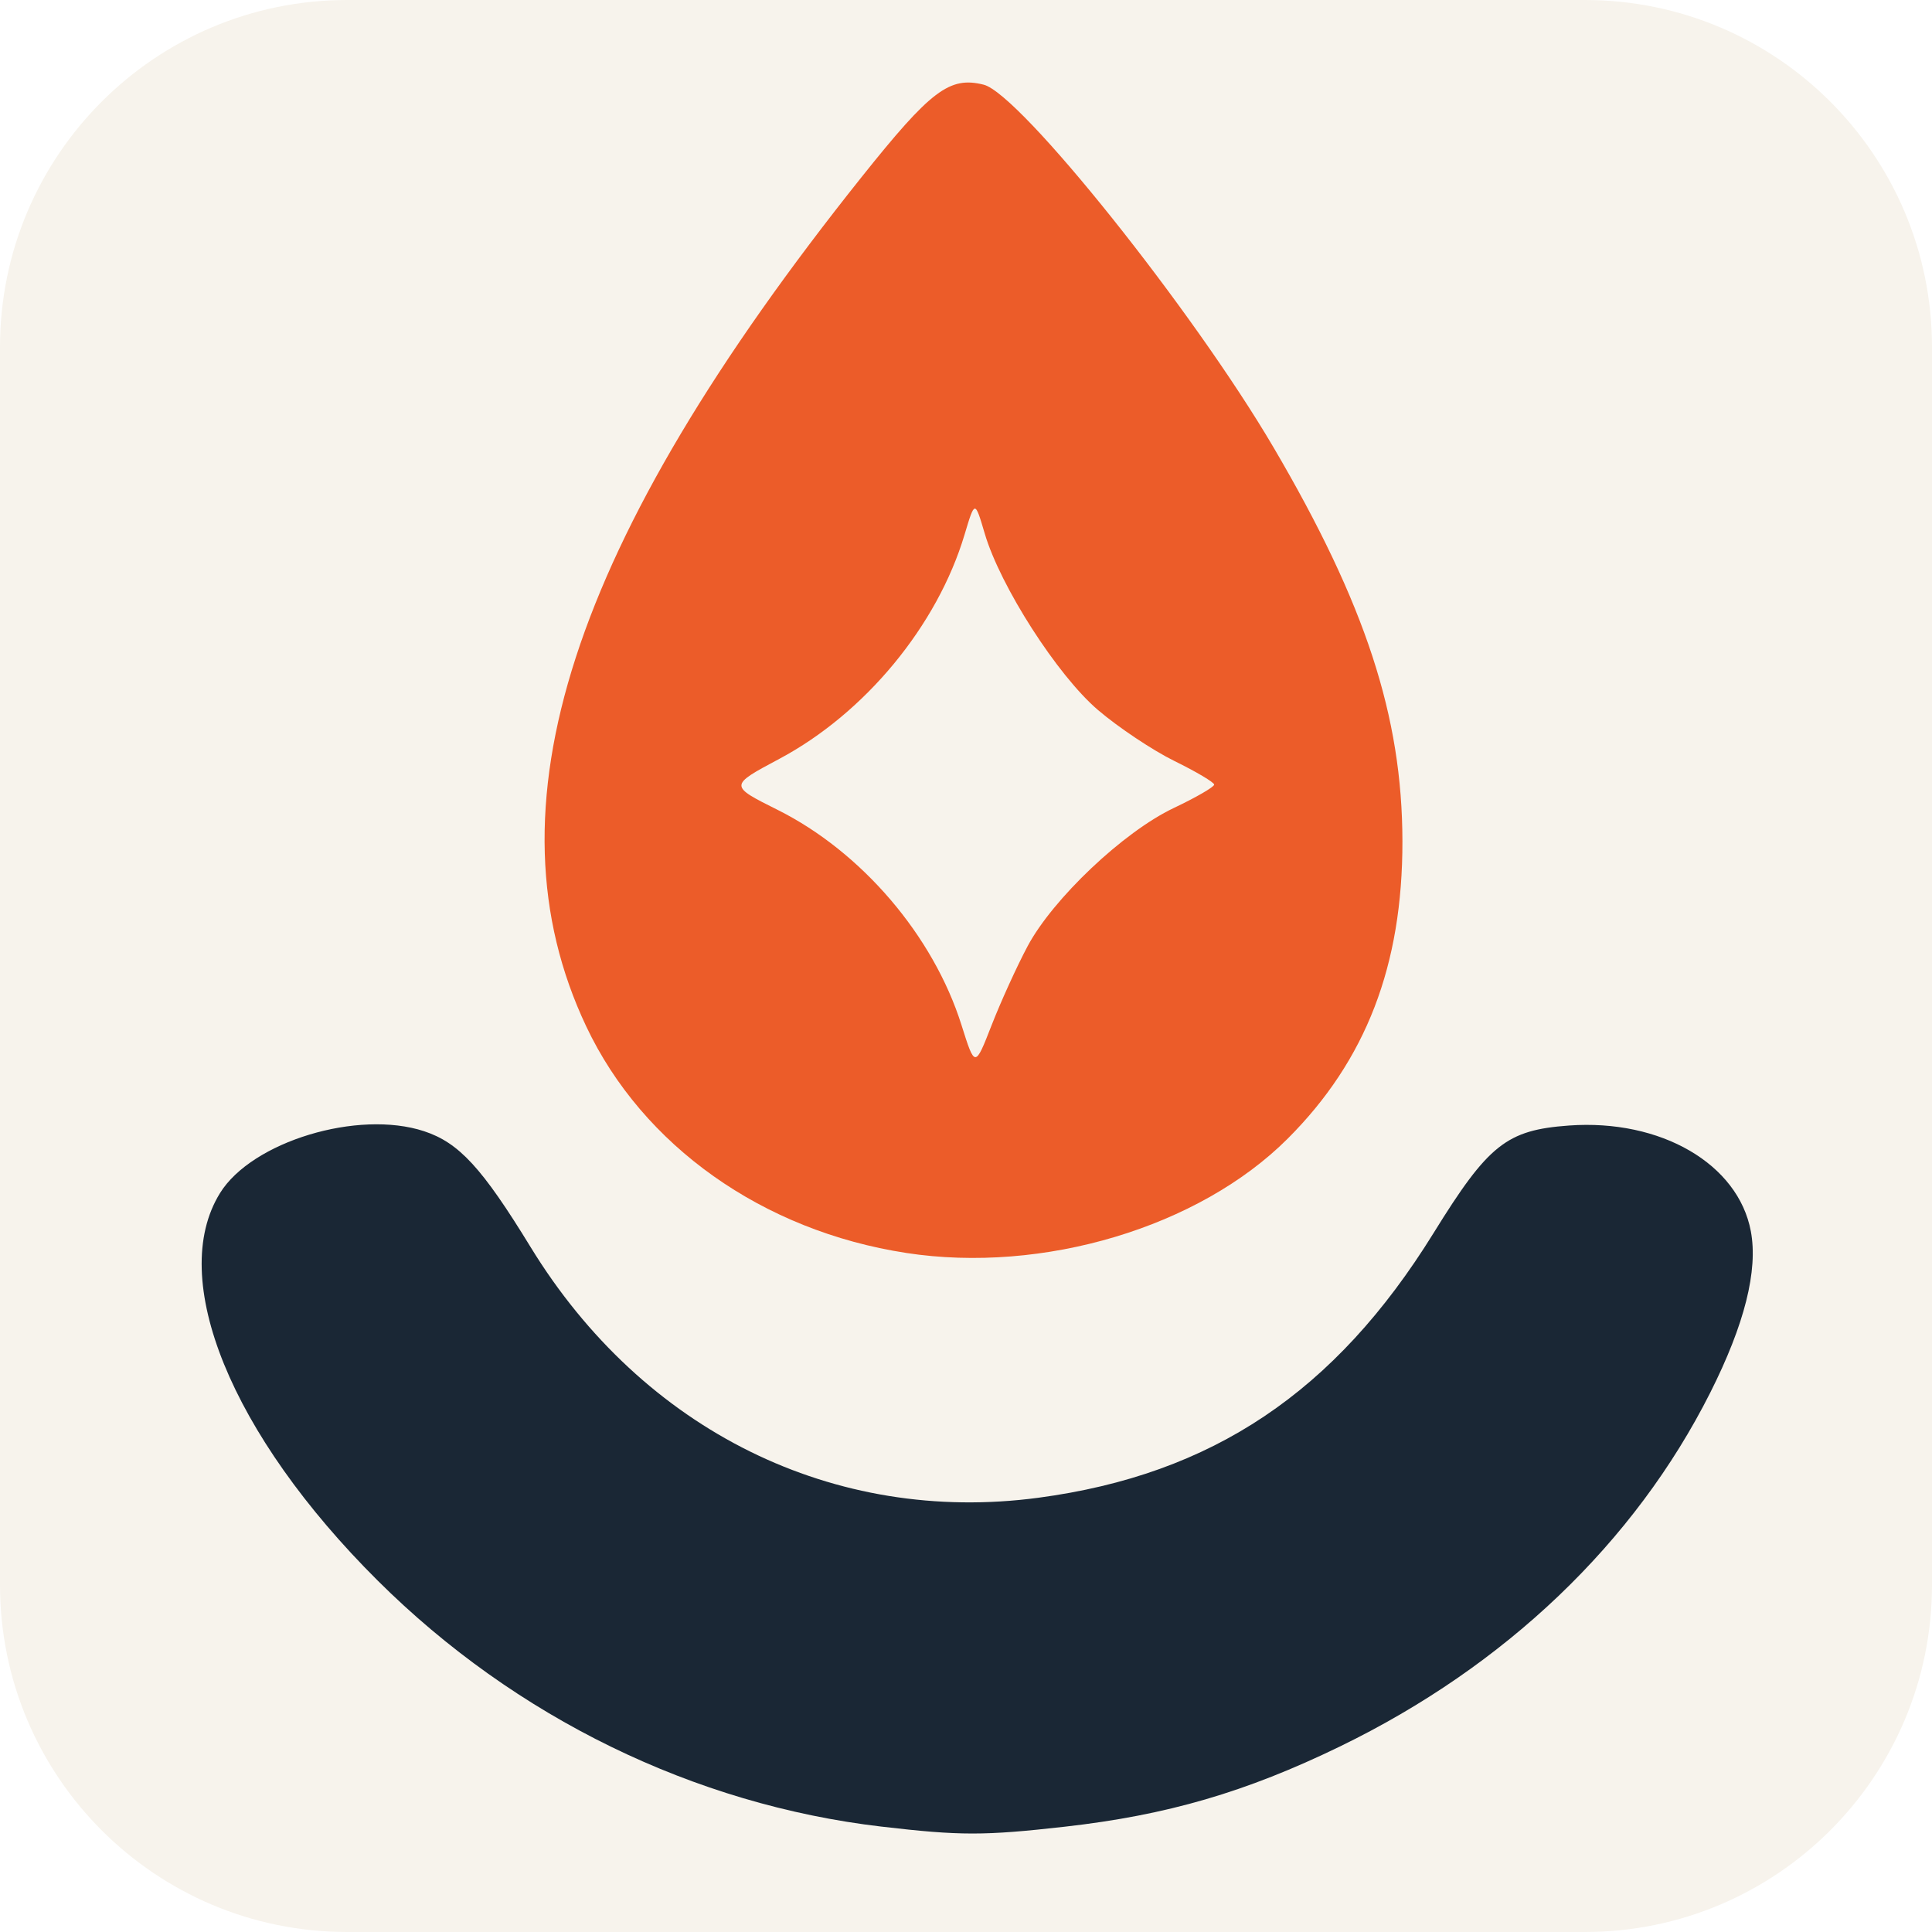
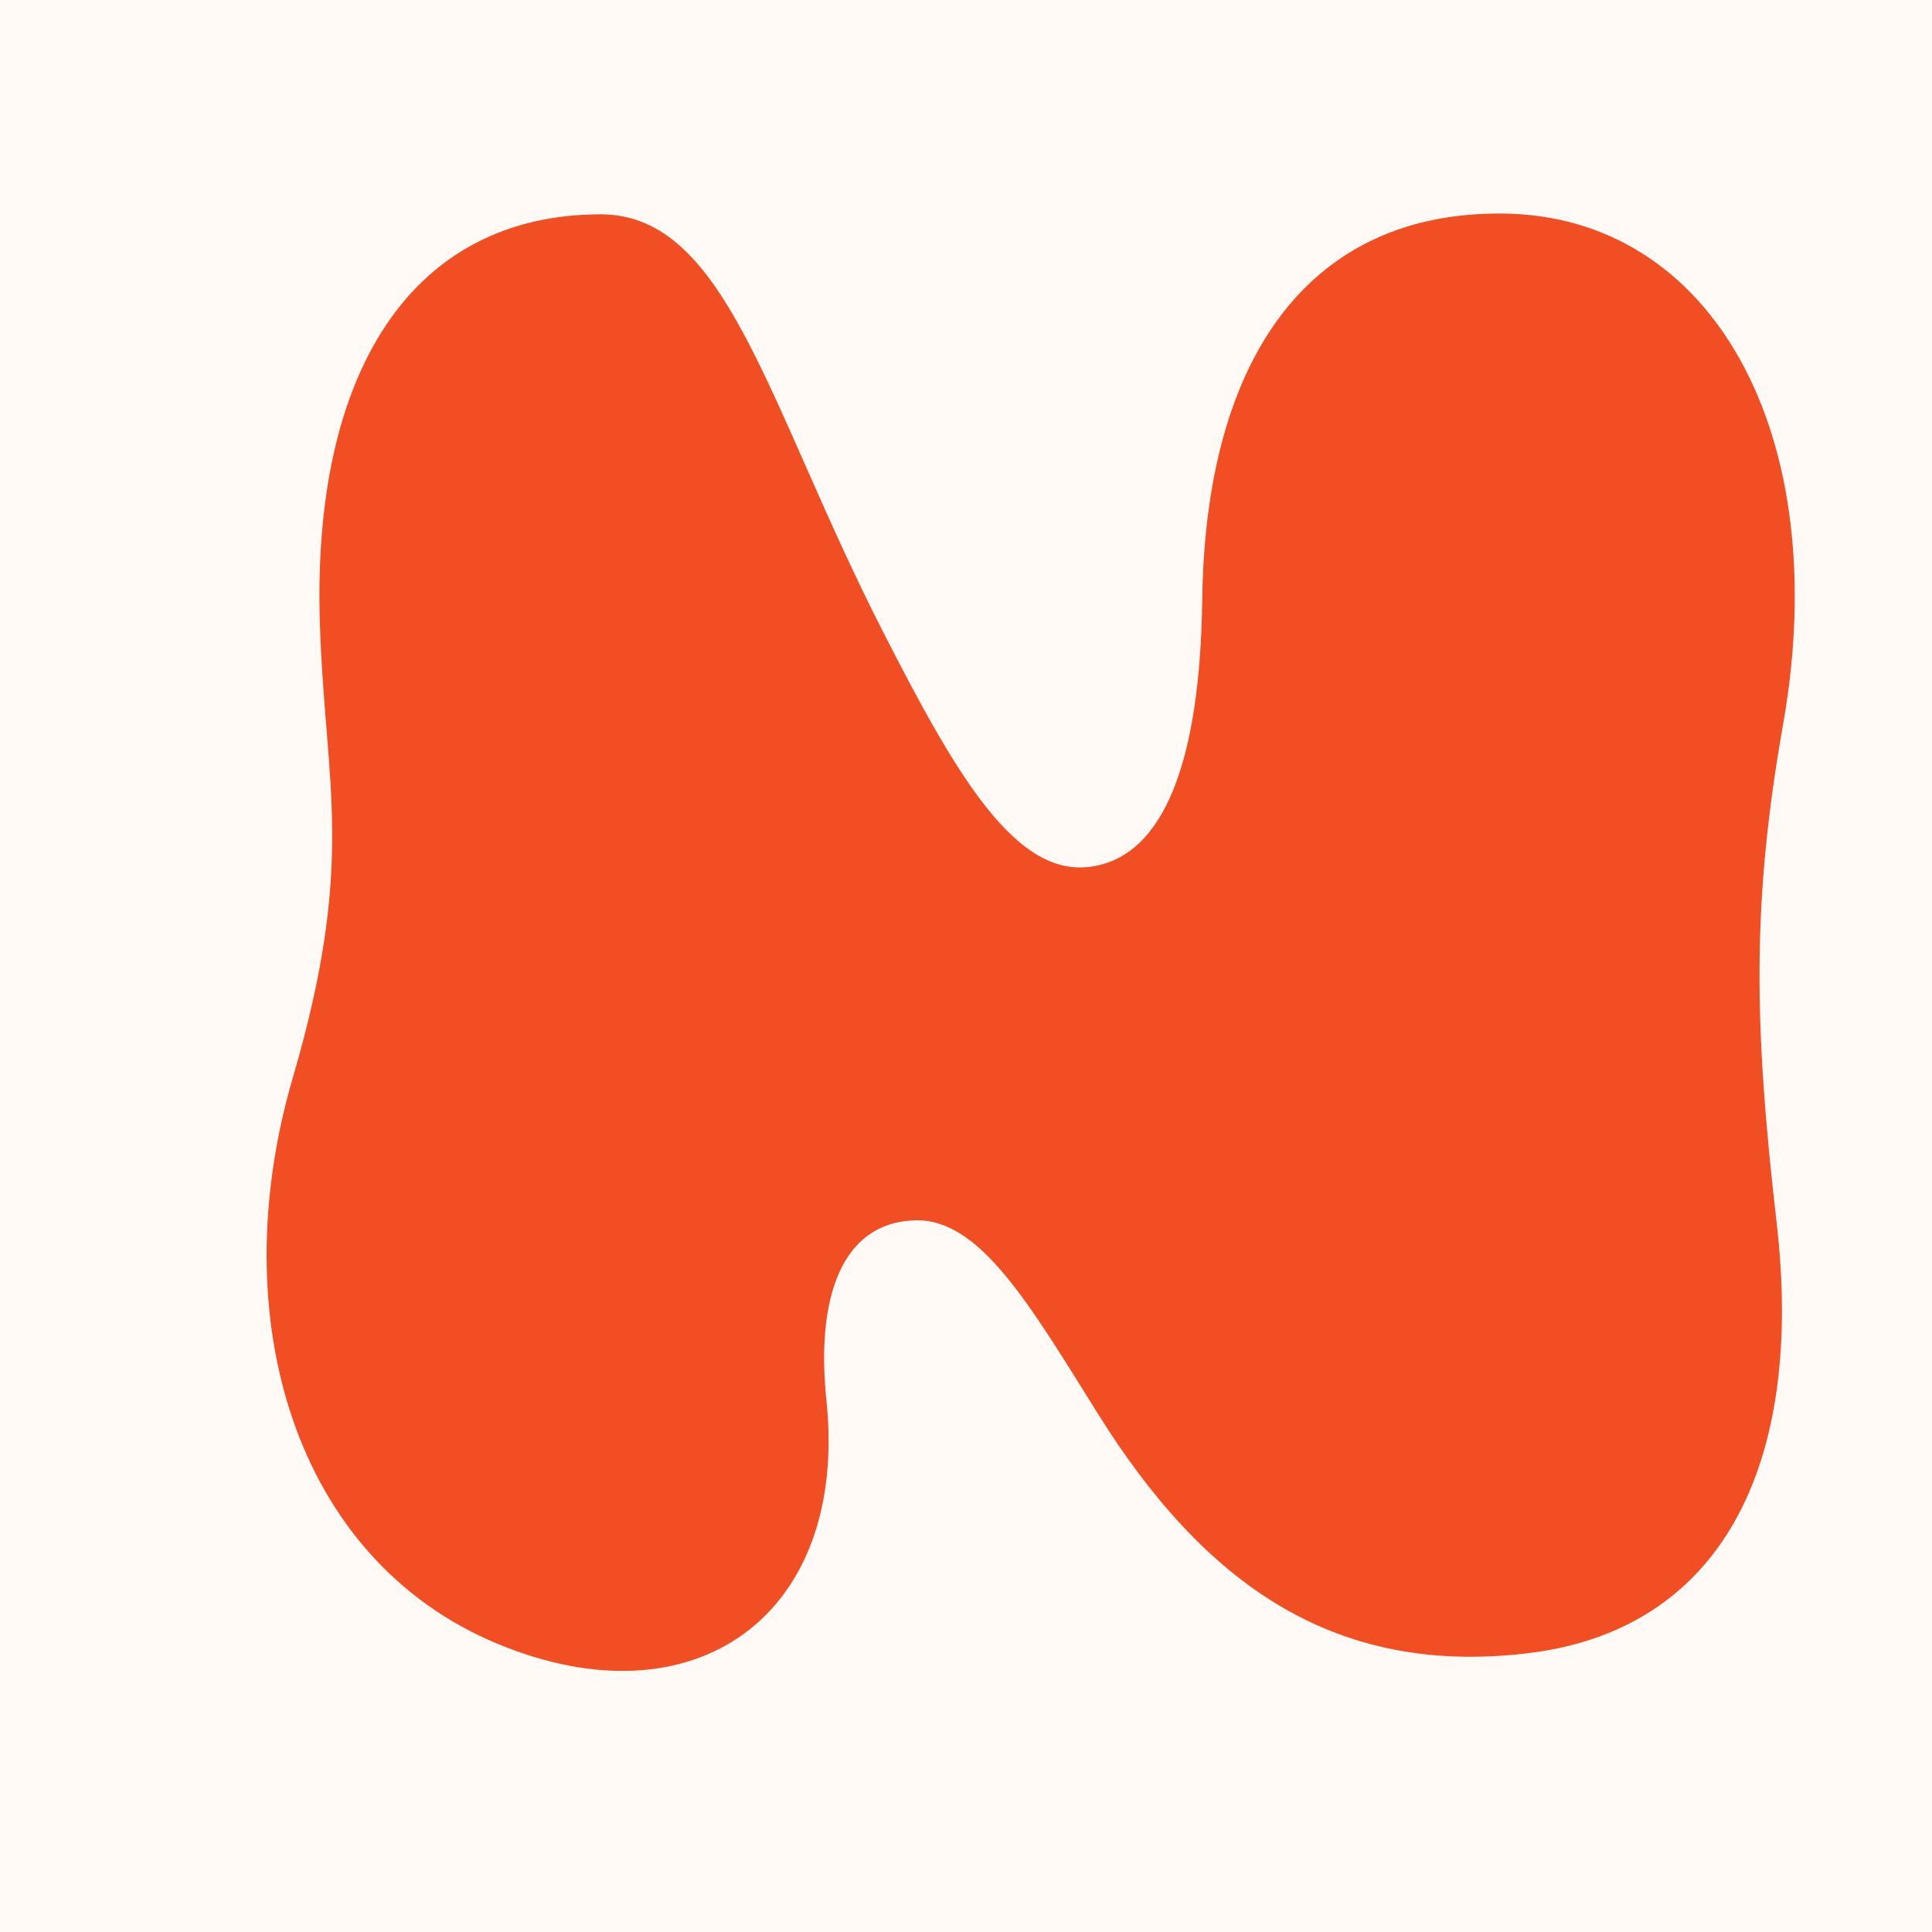
- <svg xmlns="http://www.w3.org/2000/svg" viewBox="0 0 256 256" role="img" aria-labelledby="vesta-app-icon-title vesta-app-icon-desc">
-   <rect width="256" height="256" rx="46" fill="#f7f3ec" />
-   <g transform="translate(-59.6519,-31.2324)">
-     <g transform="matrix(1.766465,0,0,1.766465,-71.62155,-202.7335)">
-       <path fill="#ec5c29" d="m 142.287,226.433 c -10.758,-1.652 -19.766,-8.033 -24.003,-17.001 -7.709,-16.316 -1.245,-36.249 20.656,-63.697 5.201,-6.519 6.6,-7.577 9.161,-6.934 2.735,0.686 15.718,16.937 21.757,27.232 6.884,11.737 9.638,20.152 9.654,29.506 0.015,9.323 -2.728,16.443 -8.602,22.317 -6.649,6.649 -18.35,10.156 -28.623,8.578 z m 9.098,-22.989 c 1.91,-3.587 7.201,-8.594 10.974,-10.385 1.673,-0.794 3.038,-1.584 3.032,-1.756 -0.005,-0.171 -1.343,-0.966 -2.972,-1.765 -1.629,-0.8 -4.218,-2.526 -5.751,-3.837 -3.038,-2.597 -7.319,-9.271 -8.489,-13.236 -0.738,-2.498 -0.738,-2.498 -1.514,0.094 -2.046,6.83 -7.464,13.386 -13.891,16.812 -3.769,2.009 -3.769,2.009 -0.133,3.825 6.307,3.151 11.684,9.443 13.795,16.139 1.013,3.214 1.013,3.214 2.262,0.012 0.687,-1.761 1.896,-4.417 2.688,-5.903 z" />
-       <path fill="#1a2735" d="M 140.455,269.468 C 126.391,267.826 112.963,261.273 102.654,251.019 91.629,240.053 86.861,228.346 90.815,221.949 c 2.39,-3.868 10.353,-6.282 15.316,-4.644 2.616,0.863 4.347,2.746 7.978,8.679 8.439,13.788 22.774,20.864 38.113,18.811 13.019,-1.742 22.245,-7.923 29.623,-19.848 4.114,-6.649 5.477,-7.732 10.16,-8.071 6.89,-0.498 12.694,2.875 13.642,7.93 0.551,2.937 -0.468,6.991 -3.042,12.102 -5.665,11.25 -15.367,20.52 -27.788,26.55 -7.053,3.424 -12.969,5.149 -20.631,6.014 -6.053,0.683 -7.846,0.683 -13.732,-0.005 z" />
-     </g>
-   </g>
+ <svg xmlns="http://www.w3.org/2000/svg" viewBox="0 0 256 256" role="img" aria-labelledby="nudge-app-icon-title nudge-app-icon-desc">
+   <rect width="256" height="256" fill="#fffaf6" />
+   <path fill="#f14f23" d="M79.6 28.4c-24.9 0-38.4 20.7-37.2 54.6.7 21.1 4.8 31.1-3.6 59.8-9.3 31.8.2 63.8 27.1 75 26.2 10.9 46.6-3.8 43.6-32.3-1.4-13.5 2-23.5 11.7-23.8 8.6-.3 15.2 11.1 24.2 25.5 14.2 22.8 31.4 34.8 56.7 31.9 25.8-2.9 37.1-24.7 33.3-57.2-3-26.1-3.3-42.4.9-66.1 6.7-38.3-9.4-67.2-37.1-67.5-25.5-.3-39.5 18.8-39.9 51.3-.3 21.4-5.1 33.7-14.5 35.2-10.1 1.7-18-11.9-27.8-31.1-15.3-29.9-20.6-55.3-37.4-55.3Z" />
</svg>
